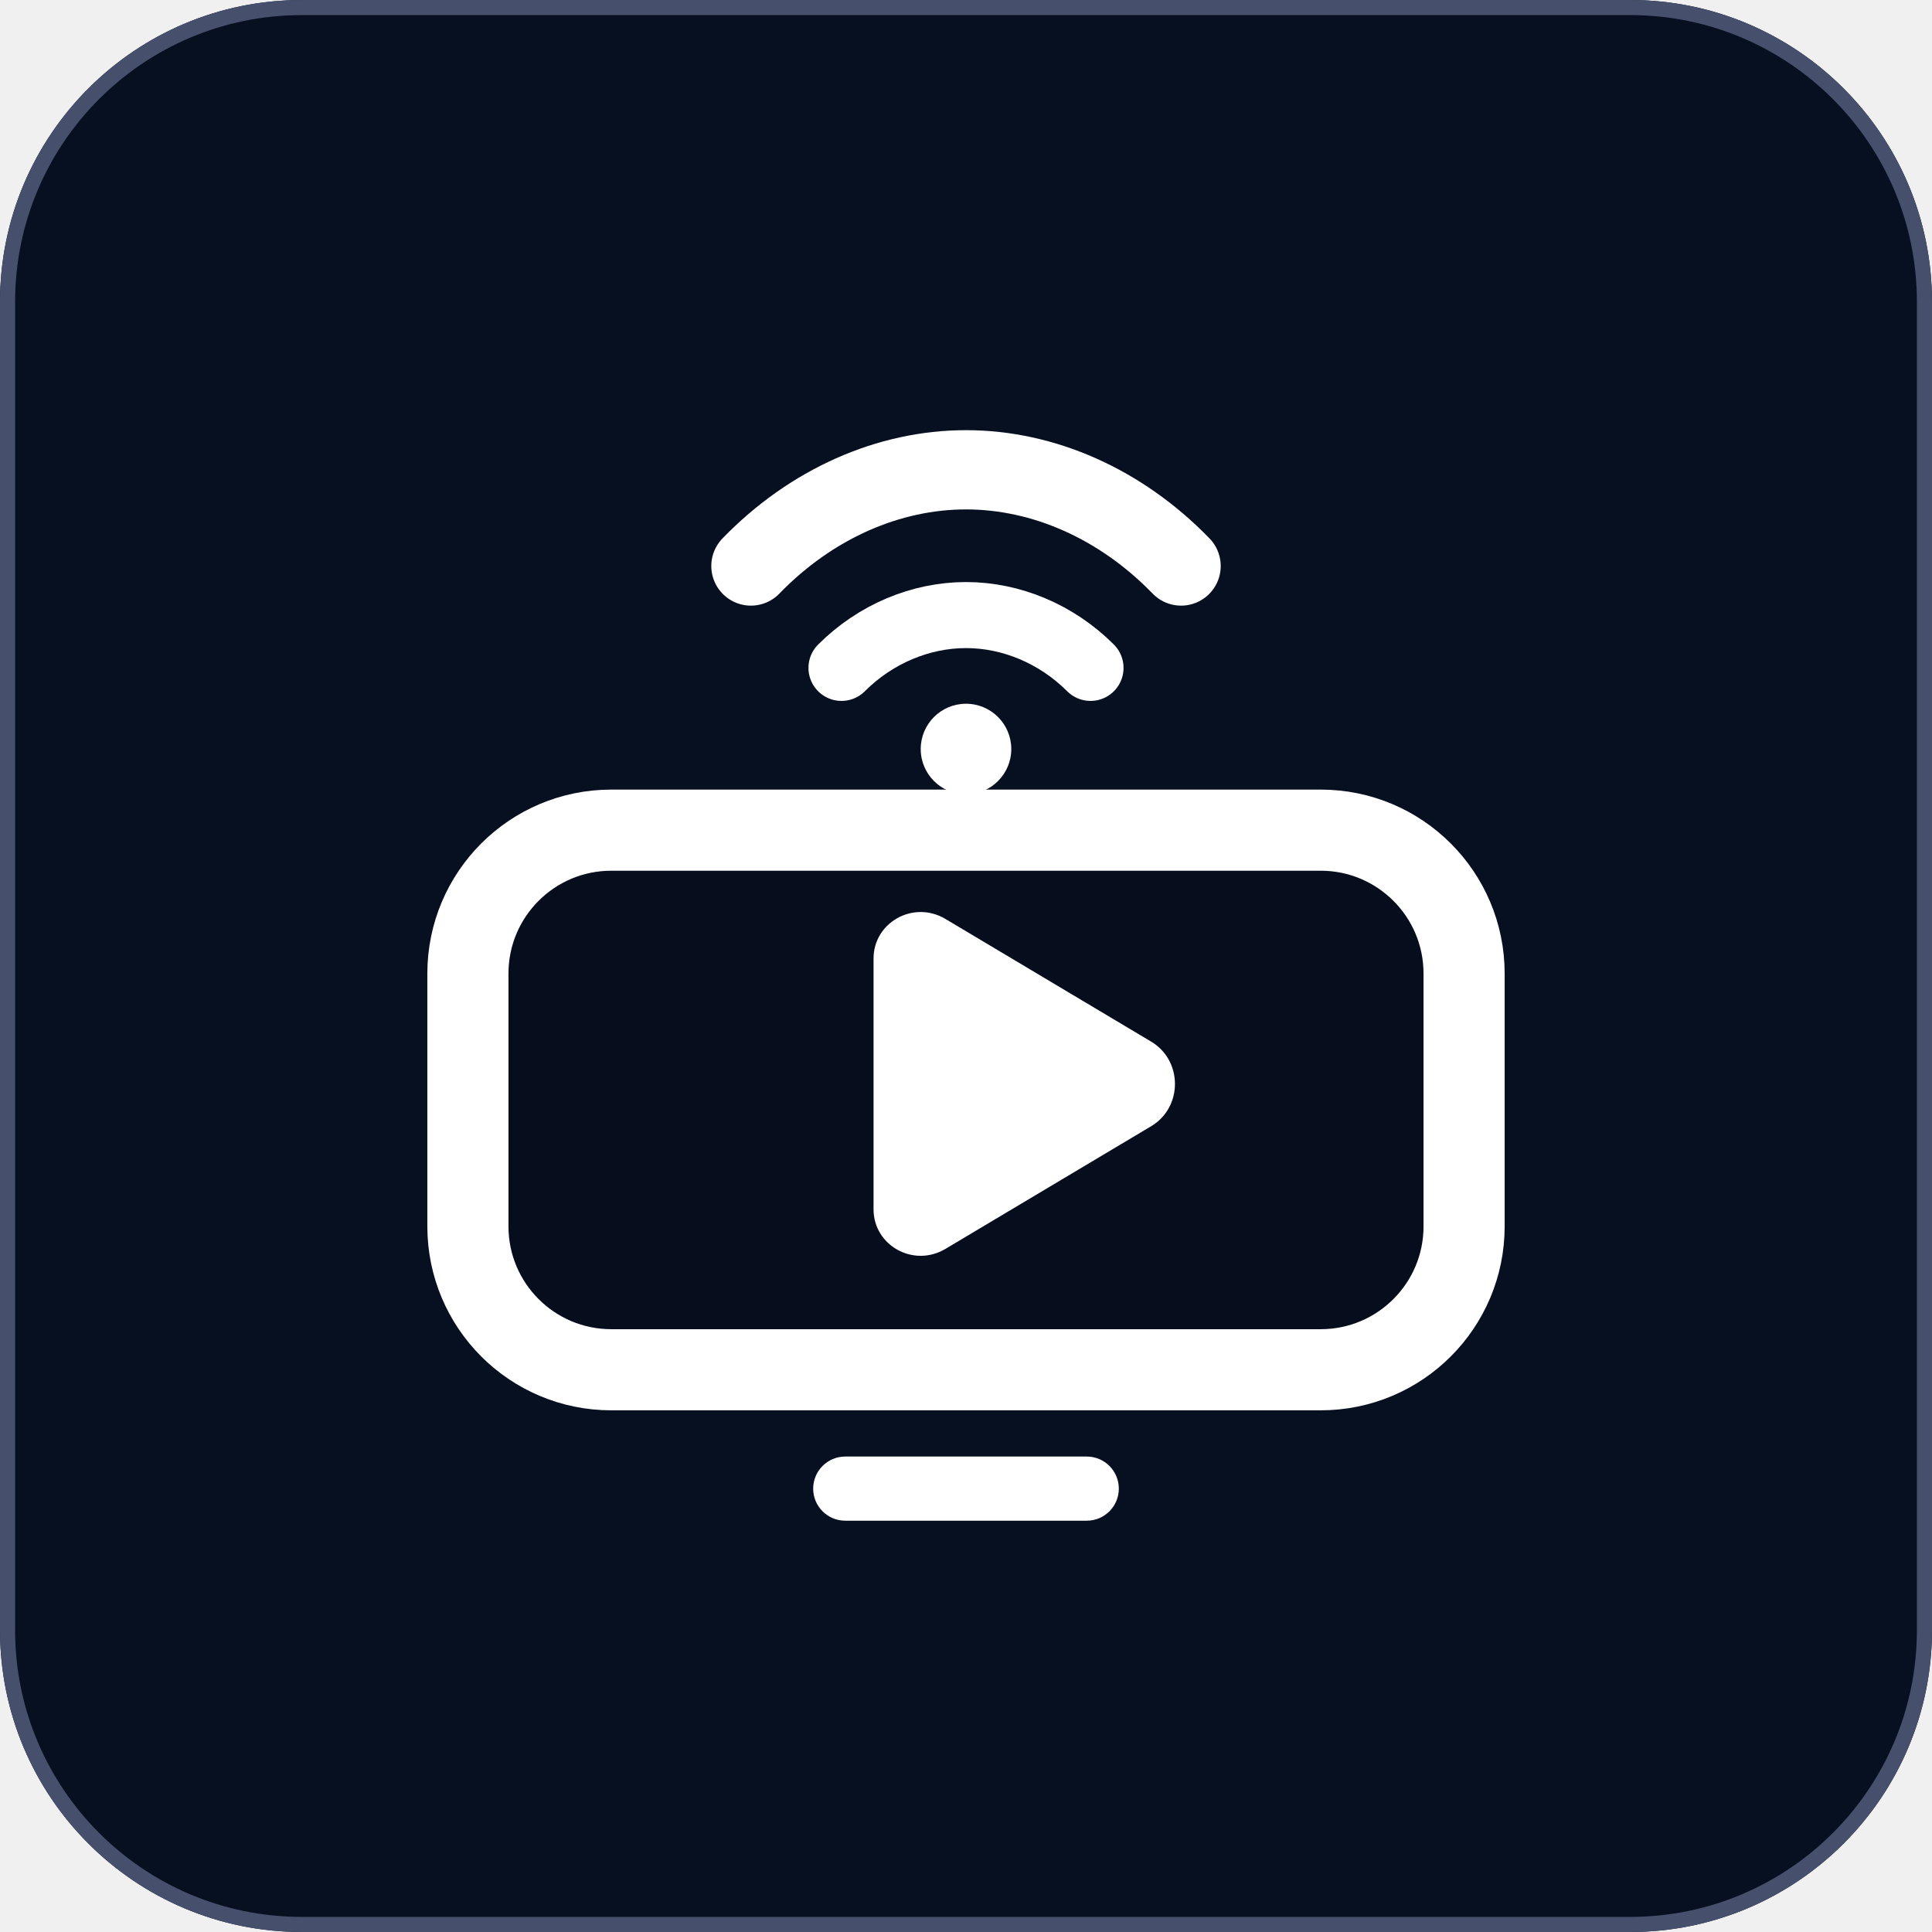
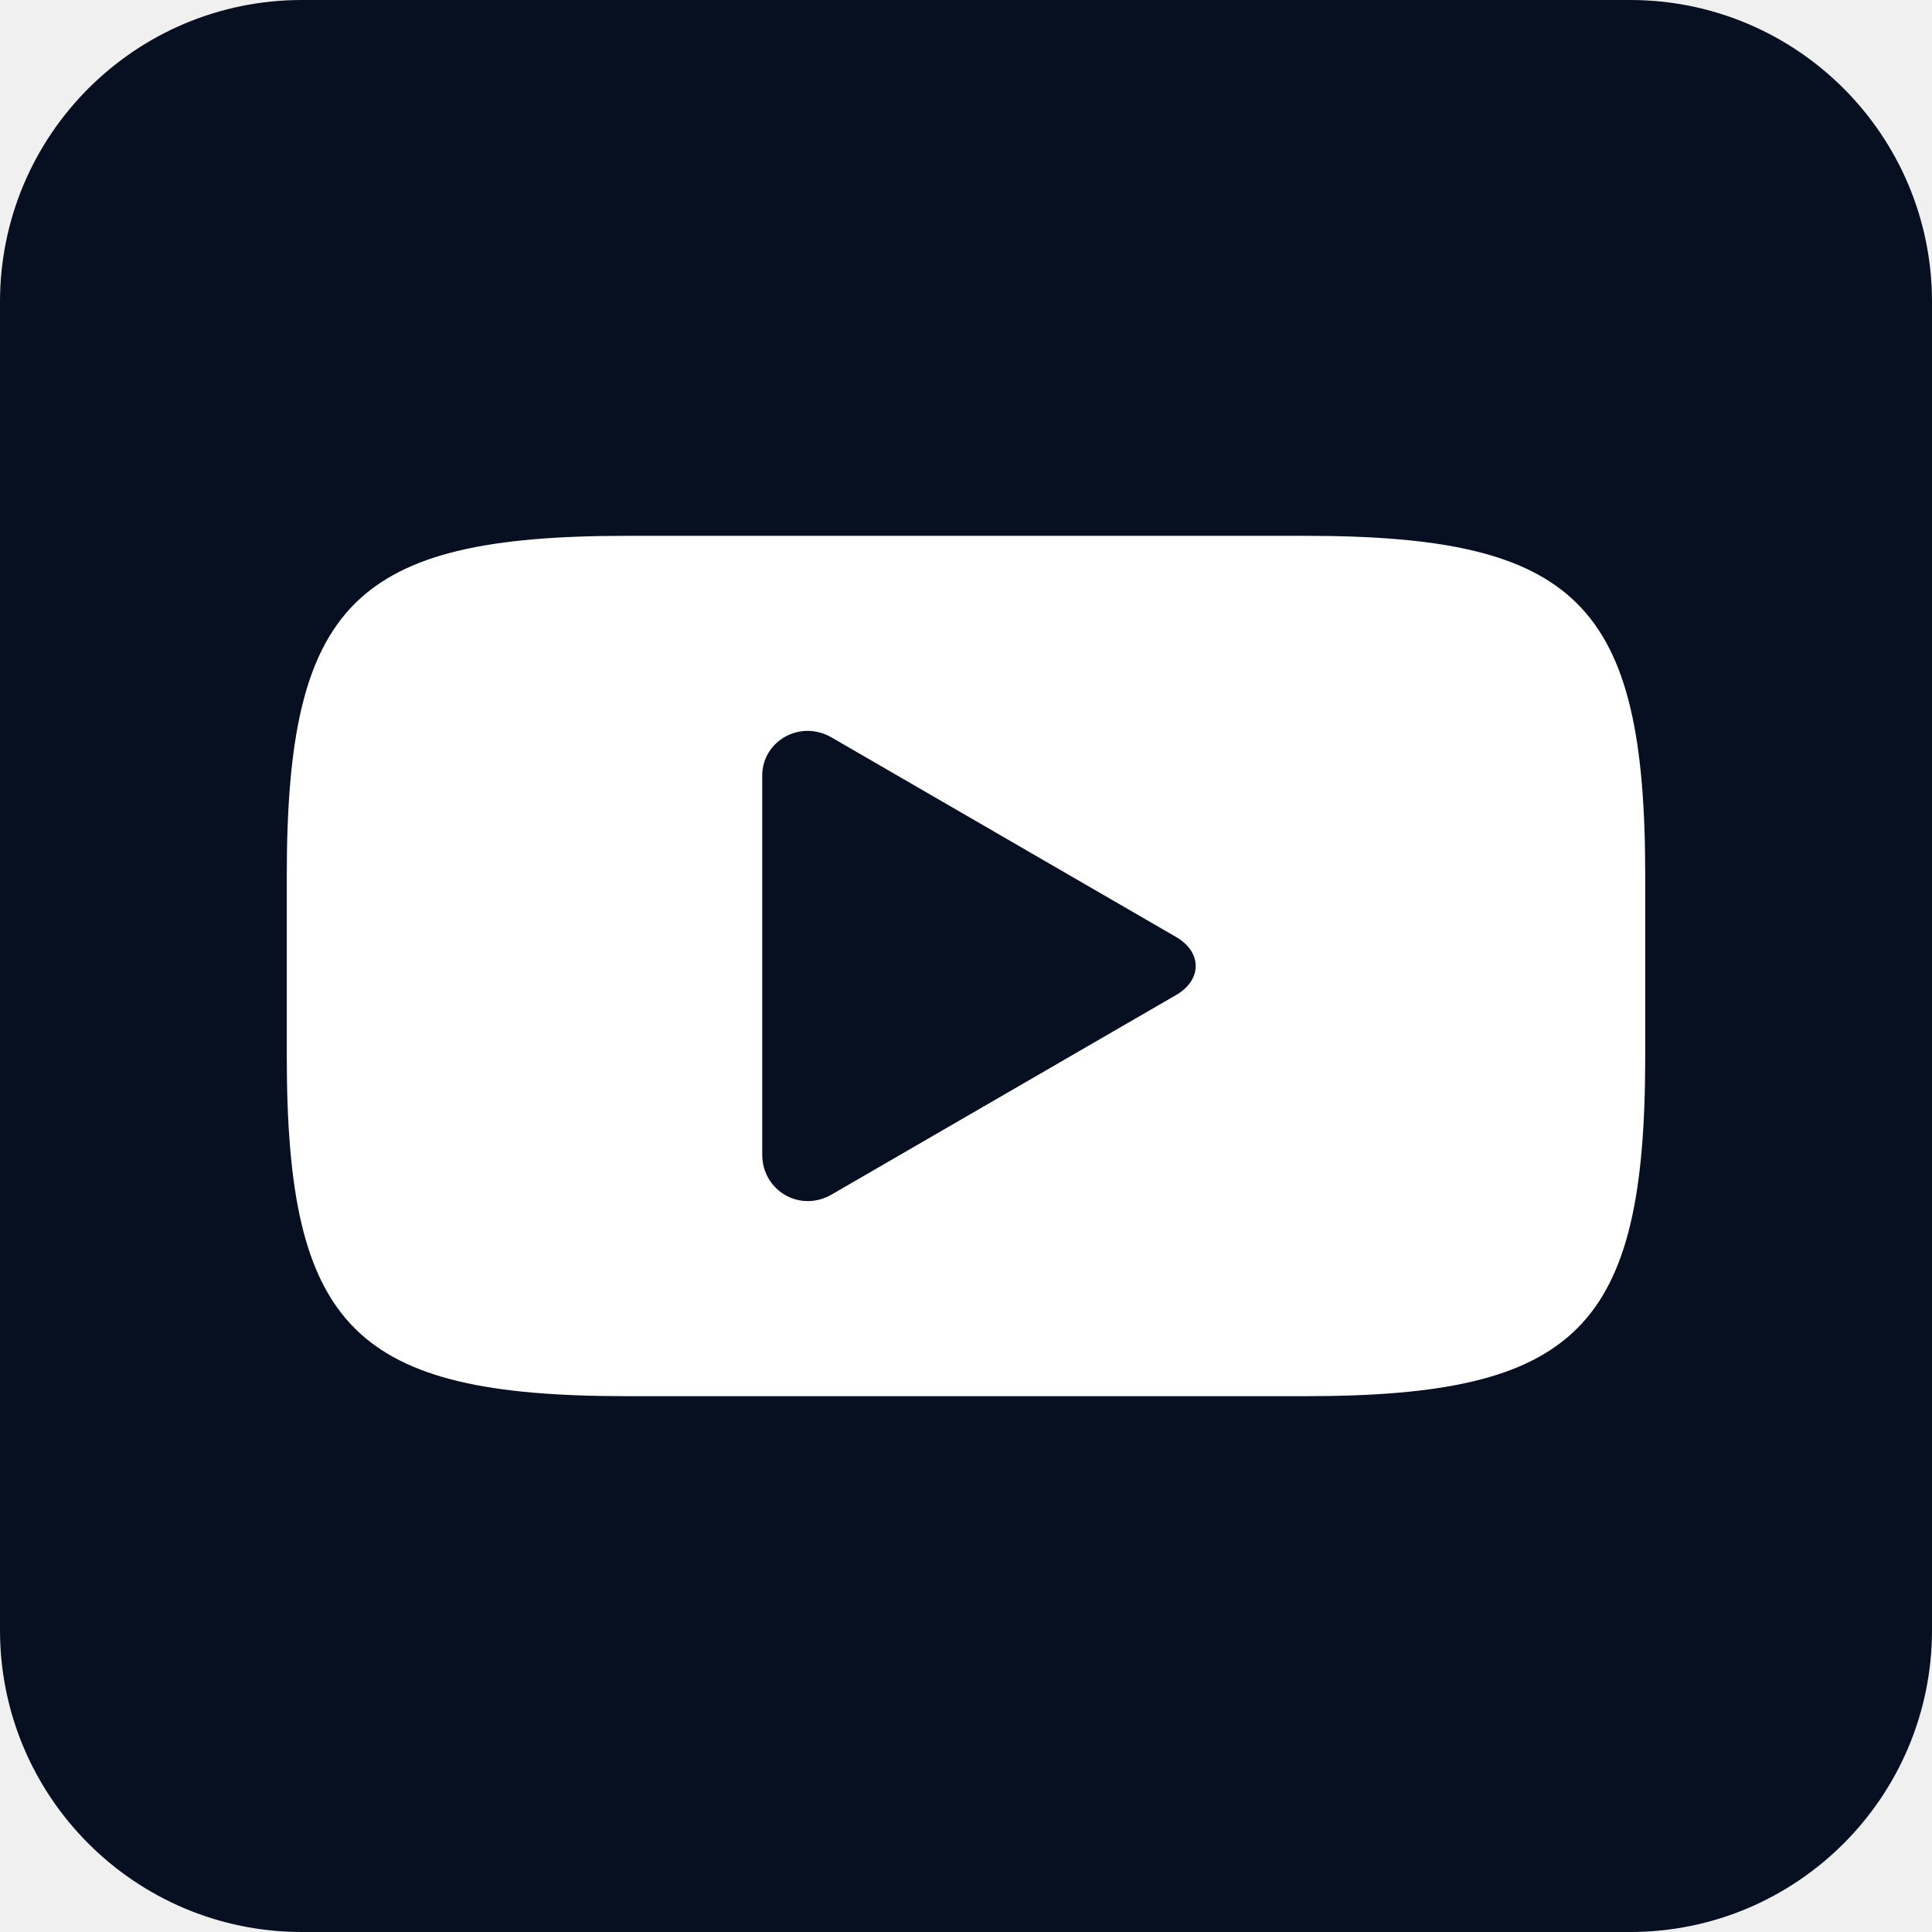
<svg xmlns="http://www.w3.org/2000/svg" width="1024" height="1024" viewBox="0 0 1024 1024" fill="none">
  <defs>
-     <linearGradient id="blueStroke" x1="250" x2="776" y1="250" y2="800" gradientUnits="userSpaceOnUse">
-       <stop offset="0" stop-color="#34A3FF" />
+     <linearGradient id="blueFill" x1="152" y1="284" x2="872" y2="740" gradientUnits="userSpaceOnUse">
+       <stop stop-color="#34A3FF" />
      <stop offset="0.5" stop-color="#168BFF" />
      <stop offset="1" stop-color="#006DFF" />
    </linearGradient>
-     <linearGradient id="blueFill" x1="450" x2="620" y1="500" y2="650" gradientUnits="userSpaceOnUse">
-       <stop offset="0" stop-color="#34A3FF" />
-       <stop offset="1" stop-color="#006DFF" />
-     </linearGradient>
-     <radialGradient id="iconPanel" cx="32%" cy="15%" r="96%">
-       <stop offset="0" stop-color="#101A30" />
-       <stop offset="0.55" stop-color="#071021" />
-       <stop offset="1" stop-color="#02050B" />
-     </radialGradient>
-     <radialGradient id="innerGlow" cx="50%" cy="42%" r="54%">
-       <stop offset="0" stop-color="#13213C" stop-opacity="0.9" />
-       <stop offset="1" stop-color="#02050B" stop-opacity="0" />
-     </radialGradient>
-     <filter id="softGlow" x="-40%" y="-40%" width="180%" height="180%" color-interpolation-filters="sRGB">
-       <feDropShadow dx="0" dy="0" stdDeviation="18" flood-color="#168BFF" flood-opacity="0.55" />
-       <feDropShadow dx="0" dy="18" stdDeviation="18" flood-color="#001D4D" flood-opacity="0.55" />
-     </filter>
-     <filter id="wordGlow" x="-20%" y="-35%" width="140%" height="170%" color-interpolation-filters="sRGB">
-       <feDropShadow dx="0" dy="0" stdDeviation="12" flood-color="#168BFF" flood-opacity="0.44" />
-       <feDropShadow dx="0" dy="12" stdDeviation="18" flood-color="#000000" flood-opacity="0.7" />
-     </filter>
-     <linearGradient id="wordBlue" x1="0" x2="1">
-       <stop offset="0" stop-color="#0B72FF" />
-       <stop offset="0.55" stop-color="#168BFF" />
-       <stop offset="1" stop-color="#34A3FF" />
-     </linearGradient>
-     <radialGradient id="deepBackdrop" cx="50%" cy="25%" r="80%">
-       <stop offset="0" stop-color="#08152C" />
-       <stop offset="0.55" stop-color="#030A17" />
-       <stop offset="1" stop-color="#02050B" />
-     </radialGradient>
-     <linearGradient id="streakBlue" x1="0" x2="1">
-       <stop offset="0" stop-color="#003B8E" stop-opacity="0" />
-       <stop offset="0.22" stop-color="#0E8BFF" stop-opacity="0.75" />
-       <stop offset="0.5" stop-color="#35A9FF" stop-opacity="0.28" />
-       <stop offset="0.8" stop-color="#006DFF" stop-opacity="0.7" />
-       <stop offset="1" stop-color="#003B8E" stop-opacity="0" />
-     </linearGradient>
  </defs>
  <rect width="1024" height="1024" rx="160" fill="#071021" />
-   <rect x="4" y="4" width="1016" height="1016" rx="156" fill="none" stroke="#46506C" stroke-width="8" />
-   <g transform="scale(1)" opacity="1">
-     <path d="M398 300C430 267 471 249 512 249C553 249 594 267 626 300" fill="none" stroke="#FFFFFF" stroke-width="42" stroke-linecap="round" />
-     <path d="M446 354C464 336 488 326 512 326C536 326 560 336 578 354" fill="none" stroke="#FFFFFF" stroke-width="35" stroke-linecap="round" />
-     <circle cx="512" cy="397" r="24" fill="#FFFFFF" />
-     <rect x="248" y="440" width="528" height="286" rx="76" fill="#050B17" fill-opacity="0.42" stroke="#FFFFFF" stroke-width="43" />
-     <path d="M463 508C463 489 484 477 501 487L610 552C627 562 627 587 610 597L501 662C484 672 463 660 463 641Z" fill="#FFFFFF" />
-     <rect x="431" y="772" width="162" height="34" rx="17" fill="#FFFFFF" />
+   <g transform="scale(1)">
+     <path d="M332 284H692C836 284 872 320 872 464V560C872 704 836 740 692 740H332C188 740 152 704 152 560V464C152 320 188 284 332 284Z M404 411C404 393 424 381 441 391L624 497C637 505 637 519 624 527L441 633C424 643 404 631 404 612Z" fill-rule="evenodd" fill="#FFFFFF" />
  </g>
</svg>
